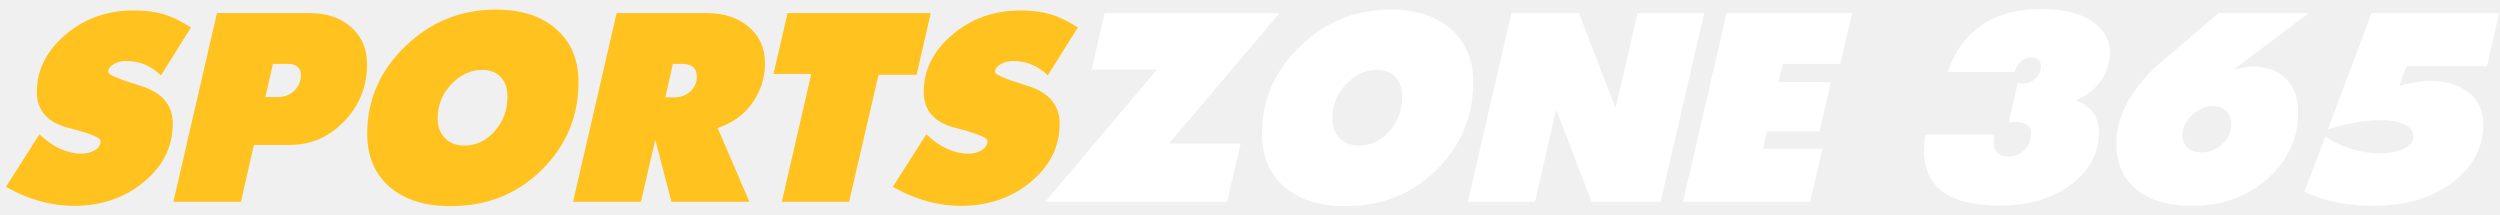
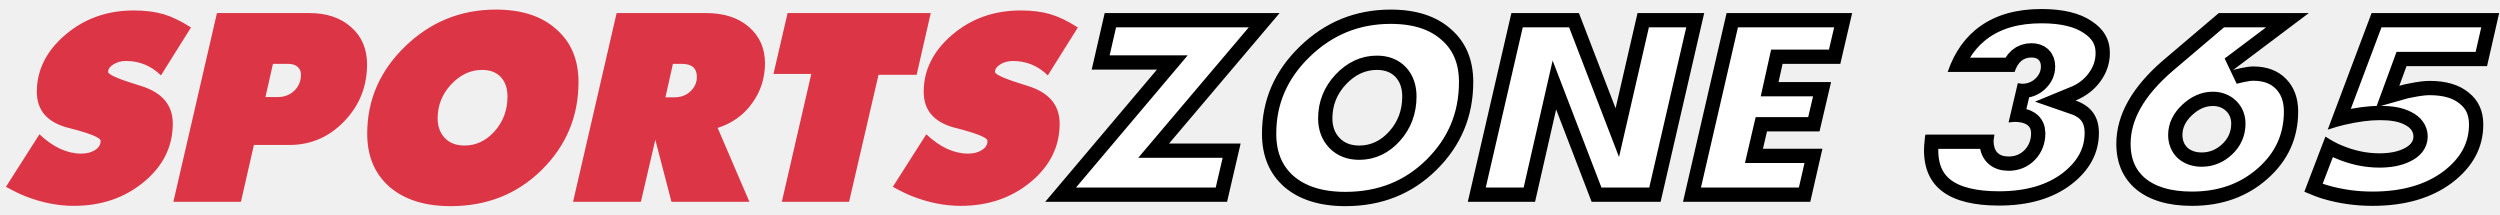
<svg xmlns="http://www.w3.org/2000/svg" width="175" height="15" viewBox="0 0 175 15" fill="none">
-   <path d="M13.368 1.924L11.267 5.278C10.58 4.604 9.765 4.268 8.822 4.268C8.485 4.268 8.189 4.349 7.933 4.51C7.691 4.658 7.569 4.833 7.569 5.035C7.569 5.224 8.324 5.547 9.832 6.005C11.341 6.463 12.095 7.345 12.095 8.652C12.095 10.255 11.422 11.615 10.075 12.733C8.728 13.851 7.091 14.41 5.165 14.41C4.061 14.41 2.936 14.188 1.791 13.743C1.414 13.595 0.956 13.373 0.417 13.077L2.761 9.4C3.717 10.302 4.694 10.753 5.69 10.753C6.068 10.753 6.384 10.672 6.64 10.511C6.909 10.349 7.044 10.134 7.044 9.864C7.044 9.635 6.297 9.332 4.801 8.955C3.32 8.578 2.579 7.736 2.579 6.43C2.579 4.907 3.239 3.581 4.559 2.449C5.893 1.304 7.495 0.732 9.368 0.732C10.162 0.732 10.856 0.82 11.449 0.995C12.041 1.17 12.681 1.48 13.368 1.924ZM25.693 4.51C25.693 6.059 25.161 7.386 24.097 8.49C23.033 9.595 21.754 10.147 20.259 10.147H17.773L16.864 14.127H12.136L15.187 0.914H21.632C22.872 0.914 23.855 1.244 24.582 1.904C25.323 2.55 25.693 3.419 25.693 4.51ZM21.067 5.217C21.067 4.988 20.986 4.806 20.824 4.672C20.663 4.537 20.447 4.47 20.178 4.47H19.107L18.581 6.793H19.45C19.908 6.793 20.292 6.645 20.602 6.349C20.912 6.052 21.067 5.675 21.067 5.217ZM40.495 5.743C40.495 8.154 39.633 10.208 37.908 11.905C36.198 13.588 34.077 14.43 31.544 14.43C29.739 14.43 28.312 13.979 27.261 13.077C26.224 12.161 25.705 10.922 25.705 9.359C25.705 7.002 26.587 4.968 28.352 3.257C30.13 1.533 32.251 0.671 34.716 0.671C36.508 0.671 37.915 1.129 38.939 2.045C39.976 2.948 40.495 4.18 40.495 5.743ZM35.524 6.753C35.524 6.187 35.37 5.736 35.06 5.399C34.75 5.062 34.312 4.894 33.746 4.894C32.938 4.894 32.218 5.231 31.585 5.904C30.952 6.578 30.635 7.372 30.635 8.288C30.635 8.854 30.803 9.312 31.14 9.662C31.477 10.012 31.935 10.188 32.514 10.188C33.322 10.188 34.023 9.858 34.615 9.198C35.221 8.524 35.524 7.709 35.524 6.753ZM53.549 4.429C53.549 5.466 53.246 6.403 52.64 7.238C52.047 8.059 51.246 8.632 50.236 8.955L52.458 14.127H47.003L45.872 9.783L44.862 14.127H40.114L43.164 0.914H49.407C50.674 0.914 51.677 1.237 52.418 1.884C53.172 2.53 53.549 3.379 53.549 4.429ZM48.781 5.379C48.781 4.773 48.431 4.47 47.731 4.47H47.104L46.579 6.813H47.205C47.663 6.813 48.04 6.672 48.337 6.389C48.633 6.106 48.781 5.77 48.781 5.379ZM65.153 0.914L64.163 5.237H61.496L59.435 14.127H54.728L56.789 5.177H54.142L55.132 0.914H65.153ZM75.448 1.924L73.347 5.278C72.66 4.604 71.845 4.268 70.903 4.268C70.566 4.268 70.269 4.349 70.013 4.51C69.771 4.658 69.65 4.833 69.65 5.035C69.65 5.224 70.404 5.547 71.913 6.005C73.421 6.463 74.176 7.345 74.176 8.652C74.176 10.255 73.502 11.615 72.155 12.733C70.808 13.851 69.172 14.41 67.246 14.41C66.141 14.41 65.016 14.188 63.871 13.743C63.494 13.595 63.036 13.373 62.498 13.077L64.841 9.4C65.798 10.302 66.774 10.753 67.771 10.753C68.148 10.753 68.465 10.672 68.721 10.511C68.99 10.349 69.125 10.134 69.125 9.864C69.125 9.635 68.377 9.332 66.882 8.955C65.4 8.578 64.659 7.736 64.659 6.43C64.659 4.907 65.319 3.581 66.639 2.449C67.973 1.304 69.576 0.732 71.448 0.732C72.243 0.732 72.936 0.82 73.529 0.995C74.122 1.17 74.761 1.48 75.448 1.924Z" fill="#FFC21E" />
-   <path d="M89.572 0.914L81.834 10.046H86.844L85.895 14.127H73.166L80.985 4.874H76.419L77.328 0.914H89.572ZM103.128 5.743C103.128 8.154 102.265 10.208 100.541 11.905C98.831 13.588 96.709 14.43 94.177 14.43C92.372 14.43 90.944 13.979 89.894 13.077C88.857 12.161 88.338 10.922 88.338 9.359C88.338 7.002 89.22 4.968 90.985 3.257C92.763 1.533 94.884 0.671 97.349 0.671C99.141 0.671 100.548 1.129 101.572 2.045C102.609 2.948 103.128 4.18 103.128 5.743ZM98.157 6.753C98.157 6.187 98.002 5.736 97.693 5.399C97.383 5.062 96.945 4.894 96.379 4.894C95.571 4.894 94.851 5.231 94.218 5.904C93.584 6.578 93.268 7.372 93.268 8.288C93.268 8.854 93.436 9.312 93.773 9.662C94.11 10.012 94.568 10.188 95.147 10.188C95.955 10.188 96.656 9.858 97.248 9.198C97.854 8.524 98.157 7.709 98.157 6.753ZM119.294 0.914L116.243 14.127H111.414L108.929 7.662L107.454 14.127H102.746L105.797 0.914H110.525L113.091 7.581L114.627 0.914H119.294ZM129.65 0.914L128.822 4.47H124.781L124.498 5.743H128.175L127.367 9.198H123.69L123.407 10.41H127.569L126.72 14.127H117.81L120.861 0.914H129.65ZM147.691 3.702C147.691 4.429 147.469 5.096 147.025 5.702C146.594 6.295 146.014 6.739 145.287 7.036C146.378 7.413 146.924 8.167 146.924 9.299C146.924 10.713 146.277 11.918 144.984 12.915C143.691 13.898 142.007 14.39 139.933 14.39C136.431 14.39 134.68 13.097 134.68 10.511C134.68 10.295 134.7 10.019 134.741 9.682C134.741 9.629 134.754 9.541 134.781 9.42H139.61L139.549 9.844C139.549 10.585 139.899 10.955 140.6 10.955C141.058 10.955 141.435 10.8 141.731 10.491C142.028 10.181 142.176 9.79 142.176 9.319C142.176 8.793 141.785 8.531 141.004 8.531L140.6 8.571L141.246 5.823L141.549 5.864C141.913 5.864 142.223 5.743 142.479 5.5C142.735 5.258 142.863 4.975 142.863 4.652C142.863 4.234 142.64 4.025 142.196 4.025C141.63 4.025 141.24 4.362 141.024 5.035H136.337C136.822 3.621 137.596 2.544 138.66 1.803C139.778 1.022 141.192 0.631 142.903 0.631C144.412 0.631 145.583 0.914 146.419 1.48C147.267 2.032 147.691 2.773 147.691 3.702ZM161.619 0.914L156.326 4.894C156.542 4.84 156.71 4.8 156.831 4.773C157.208 4.692 157.505 4.652 157.72 4.652C158.69 4.652 159.458 4.941 160.023 5.52C160.589 6.1 160.872 6.861 160.872 7.803C160.872 9.676 160.158 11.245 158.73 12.511C157.303 13.777 155.538 14.41 153.437 14.41C151.78 14.41 150.48 14.026 149.537 13.258C148.608 12.477 148.143 11.413 148.143 10.066C148.143 8.046 149.241 6.093 151.437 4.207L155.316 0.914H161.619ZM156.185 8.652C156.185 8.288 156.063 7.992 155.821 7.763C155.578 7.534 155.269 7.42 154.892 7.42C154.38 7.42 153.895 7.635 153.437 8.066C152.992 8.484 152.77 8.942 152.77 9.44C152.77 9.817 152.891 10.12 153.134 10.349C153.39 10.565 153.72 10.672 154.124 10.672C154.663 10.672 155.141 10.477 155.558 10.086C155.976 9.696 156.185 9.218 156.185 8.652ZM174.941 0.914L174.093 4.631H168.456L167.951 6.005C168.234 5.924 168.463 5.871 168.638 5.844C169.23 5.722 169.709 5.662 170.072 5.662C171.244 5.662 172.16 5.938 172.82 6.49C173.494 7.029 173.83 7.77 173.83 8.713C173.83 10.316 173.11 11.669 171.668 12.774C170.227 13.865 168.362 14.41 166.072 14.41C164.887 14.41 163.742 14.248 162.637 13.925C162.273 13.818 161.829 13.649 161.304 13.42L162.779 9.561C163.196 9.831 163.553 10.026 163.849 10.147C164.752 10.538 165.654 10.733 166.557 10.733C167.244 10.733 167.809 10.625 168.254 10.41C168.712 10.194 168.941 9.911 168.941 9.561C168.941 9.211 168.739 8.935 168.335 8.733C167.944 8.517 167.365 8.41 166.597 8.41C165.883 8.41 165.062 8.517 164.132 8.733C163.822 8.8 163.425 8.915 162.94 9.076L166.011 0.914H174.941Z" fill="white" />
+   <g clip-path="url(#clip0_150_2)">
+     <path d="M13.368 1.924L11.267 5.278C10.58 4.604 9.765 4.268 8.822 4.268C8.485 4.268 8.189 4.348 7.933 4.51C7.691 4.658 7.569 4.833 7.569 5.035C7.569 5.224 8.324 5.547 9.832 6.005C11.341 6.463 12.095 7.345 12.095 8.652C12.095 10.255 11.422 11.615 10.075 12.733C8.728 13.851 7.091 14.41 5.165 14.41C4.061 14.41 2.936 14.188 1.791 13.743C1.414 13.595 0.956 13.373 0.417 13.077L2.761 9.4C3.717 10.302 4.694 10.753 5.69 10.753C6.068 10.753 6.384 10.672 6.64 10.511C6.909 10.349 7.044 10.134 7.044 9.864C7.044 9.635 6.297 9.332 4.801 8.955C3.32 8.578 2.579 7.736 2.579 6.43C2.579 4.907 3.239 3.581 4.559 2.449C5.893 1.304 7.495 0.732 9.368 0.732C10.162 0.732 10.856 0.819 11.449 0.995C12.041 1.17 12.681 1.479 13.368 1.924ZM25.693 4.51C25.693 6.059 25.161 7.386 24.097 8.49C23.033 9.595 21.754 10.147 20.259 10.147H17.773L16.864 14.127H12.136L15.187 0.914H21.632C22.872 0.914 23.855 1.244 24.582 1.904C25.323 2.55 25.693 3.419 25.693 4.51ZM21.067 5.217C21.067 4.988 20.986 4.806 20.824 4.672C20.663 4.537 20.447 4.47 20.178 4.47H19.107L18.581 6.793H19.45C19.908 6.793 20.292 6.645 20.602 6.349C20.912 6.052 21.067 5.675 21.067 5.217ZM40.495 5.743C40.495 8.154 39.633 10.208 37.908 11.905C36.198 13.588 34.077 14.43 31.544 14.43C29.739 14.43 28.312 13.979 27.261 13.077C26.224 12.161 25.705 10.922 25.705 9.359C25.705 7.002 26.587 4.968 28.352 3.257C30.13 1.533 32.251 0.671 34.716 0.671C36.508 0.671 37.915 1.129 38.939 2.045C39.976 2.948 40.495 4.18 40.495 5.743ZM35.524 6.753C35.524 6.187 35.37 5.736 35.06 5.399C34.75 5.062 34.312 4.894 33.746 4.894C32.938 4.894 32.218 5.231 31.585 5.904C30.952 6.578 30.635 7.372 30.635 8.288C30.635 8.854 30.803 9.312 31.14 9.662C31.477 10.012 31.935 10.188 32.514 10.188C33.322 10.188 34.023 9.857 34.615 9.197C35.221 8.524 35.524 7.709 35.524 6.753ZM53.549 4.429C53.549 5.466 53.246 6.403 52.64 7.238C52.047 8.059 51.246 8.632 50.236 8.955L52.458 14.127H47.003L45.872 9.783L44.862 14.127H40.114L43.164 0.914H49.407C50.674 0.914 51.677 1.237 52.418 1.884C53.172 2.53 53.549 3.379 53.549 4.429ZM48.781 5.379C48.781 4.773 48.431 4.47 47.731 4.47H47.104L46.579 6.813H47.205C47.663 6.813 48.04 6.672 48.337 6.389C48.633 6.106 48.781 5.769 48.781 5.379ZM65.153 0.914L64.163 5.237H61.496L59.435 14.127H54.728L56.789 5.177H54.142L55.132 0.914H65.153ZM75.448 1.924L73.347 5.278C72.66 4.604 71.845 4.268 70.903 4.268C70.566 4.268 70.269 4.348 70.013 4.51C69.771 4.658 69.65 4.833 69.65 5.035C69.65 5.224 70.404 5.547 71.913 6.005C73.421 6.463 74.176 7.345 74.176 8.652C74.176 10.255 73.502 11.615 72.155 12.733C70.808 13.851 69.172 14.41 67.246 14.41C66.141 14.41 65.016 14.188 63.871 13.743C63.494 13.595 63.036 13.373 62.498 13.077L64.841 9.4C65.798 10.302 66.774 10.753 67.771 10.753C68.148 10.753 68.465 10.672 68.721 10.511C68.99 10.349 69.125 10.134 69.125 9.864C69.125 9.635 68.377 9.332 66.882 8.955C65.4 8.578 64.659 7.736 64.659 6.43C64.659 4.907 65.319 3.581 66.639 2.449C67.973 1.304 69.576 0.732 71.448 0.732C72.243 0.732 72.936 0.819 73.529 0.995C74.122 1.17 74.761 1.479 75.448 1.924Z" fill="#DC3545" />
+     <mask id="path-2-inside-1_150_2" fill="white">
+       <path d="M89.572 0.914L81.834 10.046H86.844L85.895 14.127H73.166L80.985 4.874H76.419L77.328 0.914H89.572ZM103.128 5.743C103.128 8.154 102.265 10.208 100.541 11.905C98.831 13.588 96.709 14.43 94.177 14.43C92.372 14.43 90.944 13.979 89.894 13.077C88.857 12.161 88.338 10.922 88.338 9.359C88.338 7.002 89.22 4.968 90.985 3.257C92.763 1.533 94.884 0.671 97.349 0.671C99.141 0.671 100.548 1.129 101.572 2.045C102.609 2.948 103.128 4.18 103.128 5.743ZM98.157 6.753C98.157 6.187 98.002 5.736 97.693 5.399C97.383 5.062 96.945 4.894 96.379 4.894C95.571 4.894 94.851 5.231 94.218 5.904C93.584 6.578 93.268 7.372 93.268 8.288C93.268 8.854 93.436 9.312 93.773 9.662C94.11 10.012 94.568 10.188 95.147 10.188C95.955 10.188 96.656 9.857 97.248 9.197C97.854 8.524 98.157 7.709 98.157 6.753ZM119.294 0.914L116.243 14.127H111.414L108.929 7.662L107.454 14.127H102.746L105.797 0.914H110.525L113.091 7.581L114.627 0.914H119.294ZM129.65 0.914L128.822 4.47H124.781L124.498 5.743H128.175L127.367 9.197H123.69L123.407 10.41H127.569L126.72 14.127H117.81L120.861 0.914H129.65ZM147.691 3.702C147.691 4.429 147.469 5.096 147.025 5.702C146.594 6.295 146.014 6.739 145.287 7.036C146.378 7.413 146.924 8.167 146.924 9.299C146.924 10.713 146.277 11.918 144.984 12.915C143.691 13.898 142.007 14.39 139.933 14.39C136.431 14.39 134.68 13.097 134.68 10.511C134.68 10.295 134.7 10.019 134.741 9.682C134.741 9.629 134.754 9.541 134.781 9.42H139.61L139.549 9.844C139.549 10.585 139.899 10.955 140.6 10.955C141.058 10.955 141.435 10.8 141.731 10.491C142.028 10.181 142.176 9.79 142.176 9.319C142.176 8.793 141.785 8.531 141.004 8.531L140.6 8.571L141.246 5.823L141.549 5.864C141.913 5.864 142.223 5.743 142.479 5.5C142.735 5.258 142.863 4.975 142.863 4.652C142.863 4.234 142.64 4.025 142.196 4.025C141.63 4.025 141.24 4.362 141.024 5.035H136.337C136.822 3.621 137.596 2.544 138.66 1.803C139.778 1.022 141.192 0.631 142.903 0.631C144.412 0.631 145.583 0.914 146.419 1.48C147.267 2.032 147.691 2.773 147.691 3.702ZM161.619 0.914L156.326 4.894C156.542 4.84 156.71 4.8 156.831 4.773C157.208 4.692 157.505 4.652 157.72 4.652C158.69 4.652 159.458 4.941 160.023 5.52C160.589 6.1 160.872 6.861 160.872 7.803C160.872 9.676 160.158 11.245 158.73 12.511C157.303 13.777 155.538 14.41 153.437 14.41C151.78 14.41 150.48 14.026 149.537 13.258C148.608 12.477 148.143 11.413 148.143 10.066C148.143 8.046 149.241 6.093 151.437 4.207L155.316 0.914H161.619ZM156.185 8.652C156.185 8.288 156.063 7.992 155.821 7.763C155.578 7.534 155.269 7.42 154.892 7.42C154.38 7.42 153.895 7.635 153.437 8.066C152.992 8.484 152.77 8.942 152.77 9.44C152.77 9.817 152.891 10.12 153.134 10.349C153.39 10.565 153.72 10.672 154.124 10.672C154.663 10.672 155.141 10.477 155.558 10.086C155.976 9.696 156.185 9.218 156.185 8.652ZM174.941 0.914L174.093 4.631H168.456L167.951 6.005C168.234 5.924 168.463 5.871 168.638 5.844C169.23 5.722 169.709 5.662 170.072 5.662C171.244 5.662 172.16 5.938 172.82 6.49C173.494 7.029 173.83 7.77 173.83 8.713C173.83 10.316 173.11 11.669 171.668 12.774C170.227 13.865 168.362 14.41 166.072 14.41C164.887 14.41 163.742 14.248 162.637 13.925C162.273 13.818 161.829 13.649 161.304 13.42L162.779 9.561C163.196 9.831 163.553 10.026 163.849 10.147C164.752 10.538 165.654 10.733 166.557 10.733C167.244 10.733 167.809 10.625 168.254 10.41C168.712 10.194 168.941 9.911 168.941 9.561C168.941 9.211 168.739 8.935 168.335 8.733C167.944 8.517 167.365 8.41 166.597 8.41C165.883 8.41 165.062 8.517 164.132 8.733C163.822 8.8 163.425 8.915 162.94 9.076L166.011 0.914H174.941Z" />
+     </mask>
+     <path d="M89.572 0.914L81.834 10.046H86.844L85.895 14.127H73.166L80.985 4.874H76.419L77.328 0.914H89.572ZM103.128 5.743C103.128 8.154 102.265 10.208 100.541 11.905C98.831 13.588 96.709 14.43 94.177 14.43C92.372 14.43 90.944 13.979 89.894 13.077C88.857 12.161 88.338 10.922 88.338 9.359C88.338 7.002 89.22 4.968 90.985 3.257C92.763 1.533 94.884 0.671 97.349 0.671C99.141 0.671 100.548 1.129 101.572 2.045C102.609 2.948 103.128 4.18 103.128 5.743ZM98.157 6.753C98.157 6.187 98.002 5.736 97.693 5.399C97.383 5.062 96.945 4.894 96.379 4.894C95.571 4.894 94.851 5.231 94.218 5.904C93.584 6.578 93.268 7.372 93.268 8.288C93.268 8.854 93.436 9.312 93.773 9.662C94.11 10.012 94.568 10.188 95.147 10.188C95.955 10.188 96.656 9.857 97.248 9.197C97.854 8.524 98.157 7.709 98.157 6.753ZM119.294 0.914L116.243 14.127H111.414L108.929 7.662L107.454 14.127H102.746L105.797 0.914H110.525L113.091 7.581L114.627 0.914H119.294ZM129.65 0.914L128.822 4.47H124.781L124.498 5.743H128.175L127.367 9.197H123.69L123.407 10.41H127.569L126.72 14.127H117.81L120.861 0.914H129.65ZM147.691 3.702C147.691 4.429 147.469 5.096 147.025 5.702C146.594 6.295 146.014 6.739 145.287 7.036C146.378 7.413 146.924 8.167 146.924 9.299C146.924 10.713 146.277 11.918 144.984 12.915C143.691 13.898 142.007 14.39 139.933 14.39C136.431 14.39 134.68 13.097 134.68 10.511C134.68 10.295 134.7 10.019 134.741 9.682C134.741 9.629 134.754 9.541 134.781 9.42H139.61L139.549 9.844C139.549 10.585 139.899 10.955 140.6 10.955C141.058 10.955 141.435 10.8 141.731 10.491C142.028 10.181 142.176 9.79 142.176 9.319C142.176 8.793 141.785 8.531 141.004 8.531L140.6 8.571L141.246 5.823L141.549 5.864C141.913 5.864 142.223 5.743 142.479 5.5C142.735 5.258 142.863 4.975 142.863 4.652C142.863 4.234 142.64 4.025 142.196 4.025C141.63 4.025 141.24 4.362 141.024 5.035H136.337C136.822 3.621 137.596 2.544 138.66 1.803C139.778 1.022 141.192 0.631 142.903 0.631C144.412 0.631 145.583 0.914 146.419 1.48C147.267 2.032 147.691 2.773 147.691 3.702ZM161.619 0.914L156.326 4.894C156.542 4.84 156.71 4.8 156.831 4.773C157.208 4.692 157.505 4.652 157.72 4.652C158.69 4.652 159.458 4.941 160.023 5.52C160.589 6.1 160.872 6.861 160.872 7.803C160.872 9.676 160.158 11.245 158.73 12.511C157.303 13.777 155.538 14.41 153.437 14.41C151.78 14.41 150.48 14.026 149.537 13.258C148.608 12.477 148.143 11.413 148.143 10.066C148.143 8.046 149.241 6.093 151.437 4.207L155.316 0.914H161.619ZM156.185 8.652C156.185 8.288 156.063 7.992 155.821 7.763C155.578 7.534 155.269 7.42 154.892 7.42C154.38 7.42 153.895 7.635 153.437 8.066C152.992 8.484 152.77 8.942 152.77 9.44C152.77 9.817 152.891 10.12 153.134 10.349C153.39 10.565 153.72 10.672 154.124 10.672C154.663 10.672 155.141 10.477 155.558 10.086C155.976 9.696 156.185 9.218 156.185 8.652ZM174.941 0.914L174.093 4.631H168.456L167.951 6.005C168.234 5.924 168.463 5.871 168.638 5.844C169.23 5.722 169.709 5.662 170.072 5.662C171.244 5.662 172.16 5.938 172.82 6.49C173.494 7.029 173.83 7.77 173.83 8.713C173.83 10.316 173.11 11.669 171.668 12.774C170.227 13.865 168.362 14.41 166.072 14.41C164.887 14.41 163.742 14.248 162.637 13.925C162.273 13.818 161.829 13.649 161.304 13.42L162.779 9.561C163.196 9.831 163.553 10.026 163.849 10.147C164.752 10.538 165.654 10.733 166.557 10.733C167.244 10.733 167.809 10.625 168.254 10.41C168.712 10.194 168.941 9.911 168.941 9.561C168.941 9.211 168.739 8.935 168.335 8.733C167.944 8.517 167.365 8.41 166.597 8.41C165.883 8.41 165.062 8.517 164.132 8.733C163.822 8.8 163.425 8.915 162.94 9.076L166.011 0.914H174.941Z" fill="white" stroke="black" stroke-width="2" mask="url(#path-2-inside-1_150_2)" />
+   </g>
+   <defs>
+     <clipPath id="clip0_150_2">
+       <rect width="175" height="15" fill="white" />
+     </clipPath>
+   </defs>
</svg>
